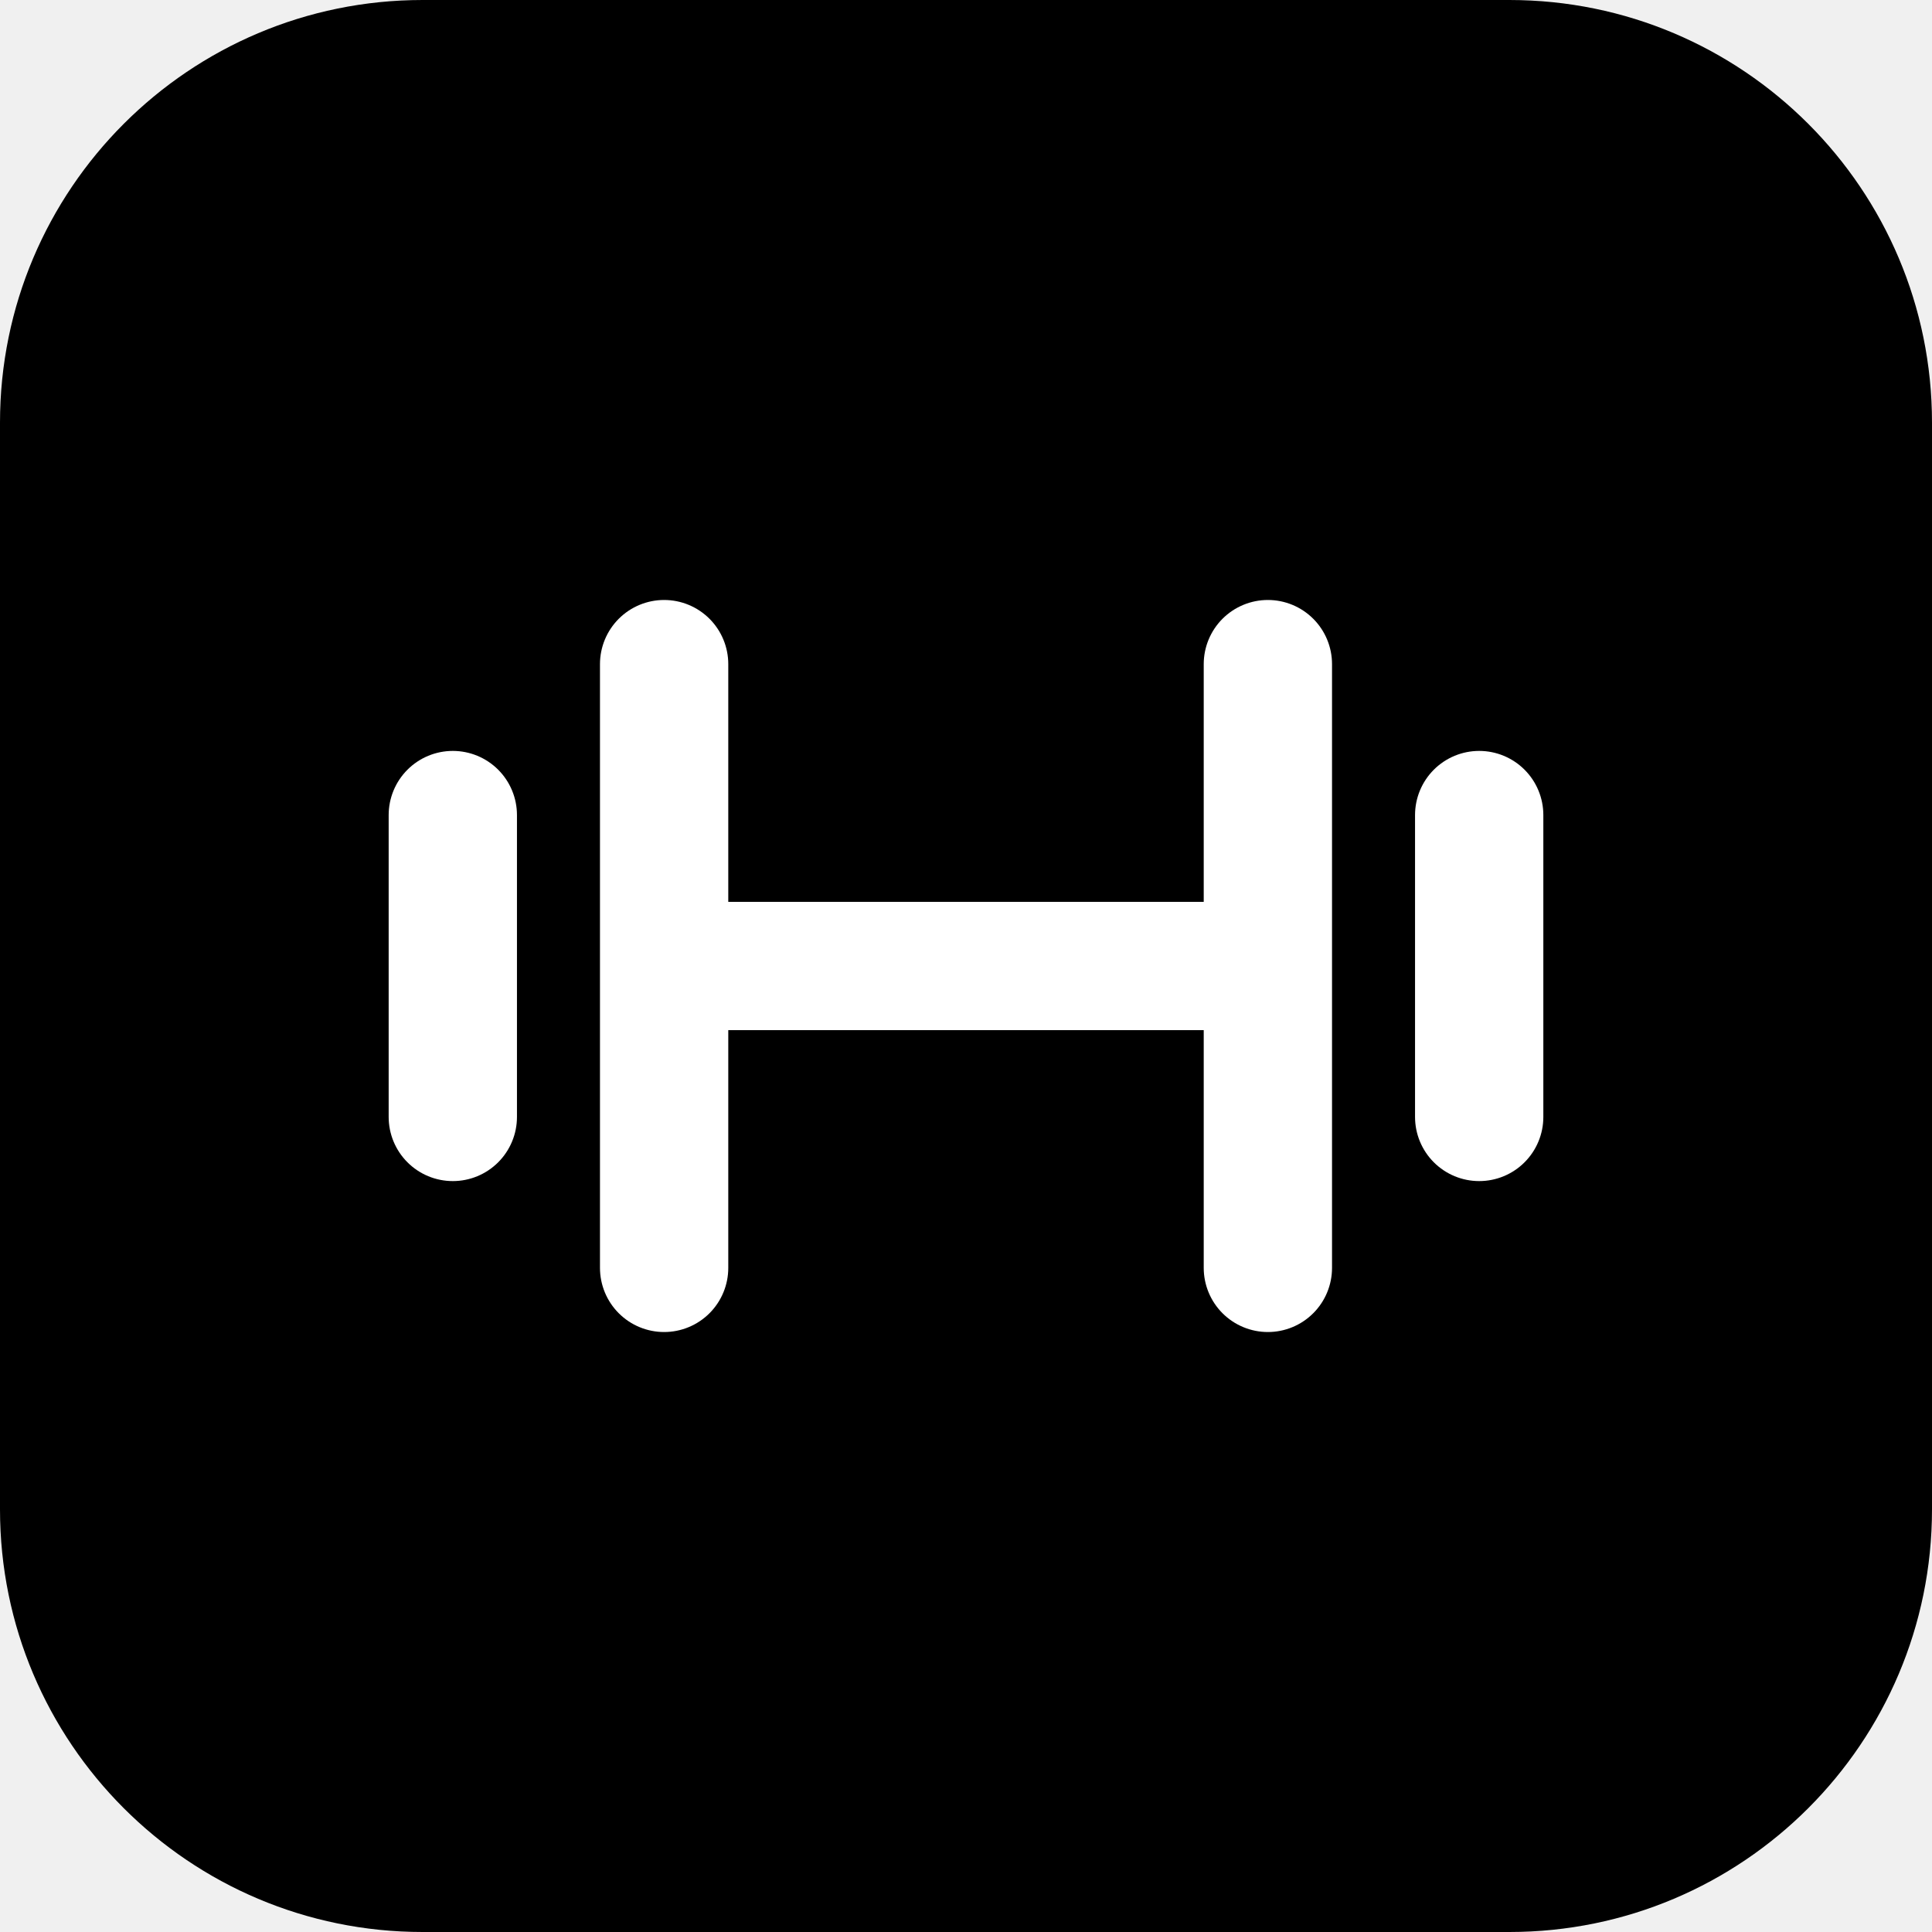
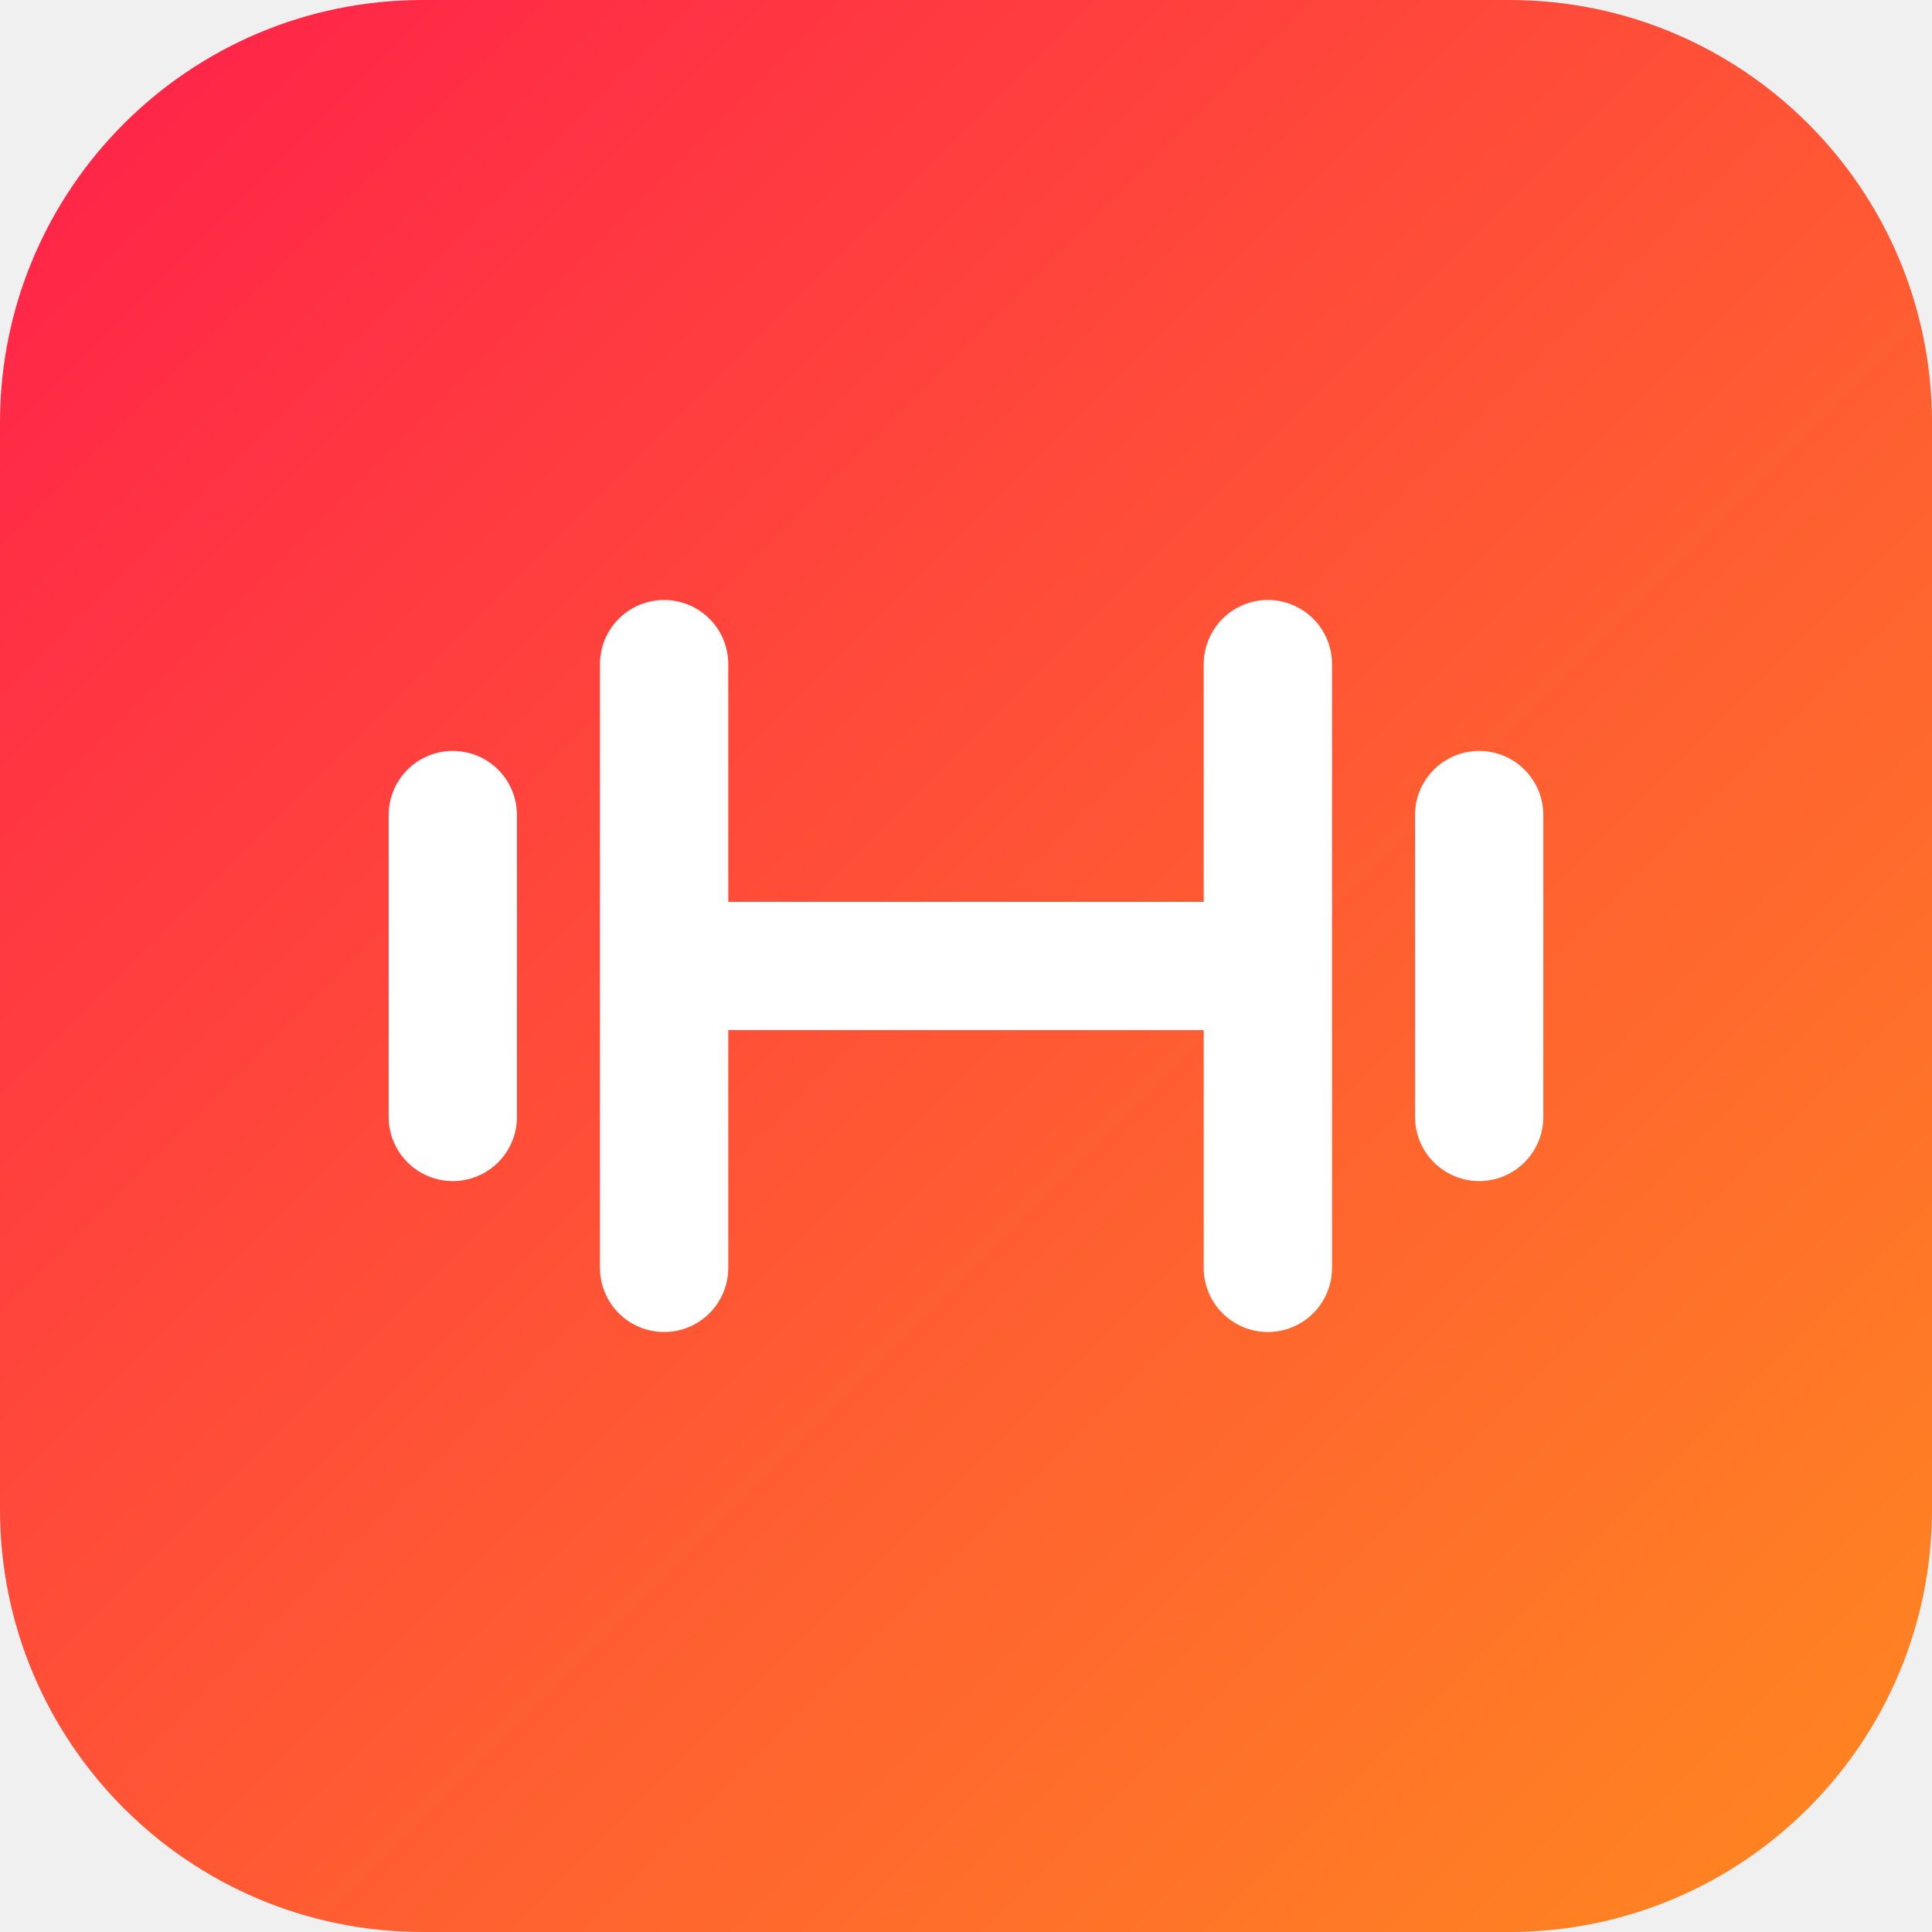
<svg xmlns="http://www.w3.org/2000/svg" viewBox="0 0 512 512">
-   <rect width="512" height="512" rx="112" fill="#000" />
+   <defs>
+     <linearGradient id="g" x1="0" y1="0" x2="1" y2="1">
+       <stop offset="0" stop-color="#ff1f4b" />
+       <stop offset="1" stop-color="#ff8a1f" />
+     </linearGradient>
+   </defs>
+   <rect width="512" height="512" rx="112" fill="url(#g)" />
  <g fill="none" stroke="#fff" stroke-linecap="round" stroke-width="34">
    <path d="M176 176v160M336 176v160M120 216v80M392 216v80M176 256h160" />
  </g>
</svg>
